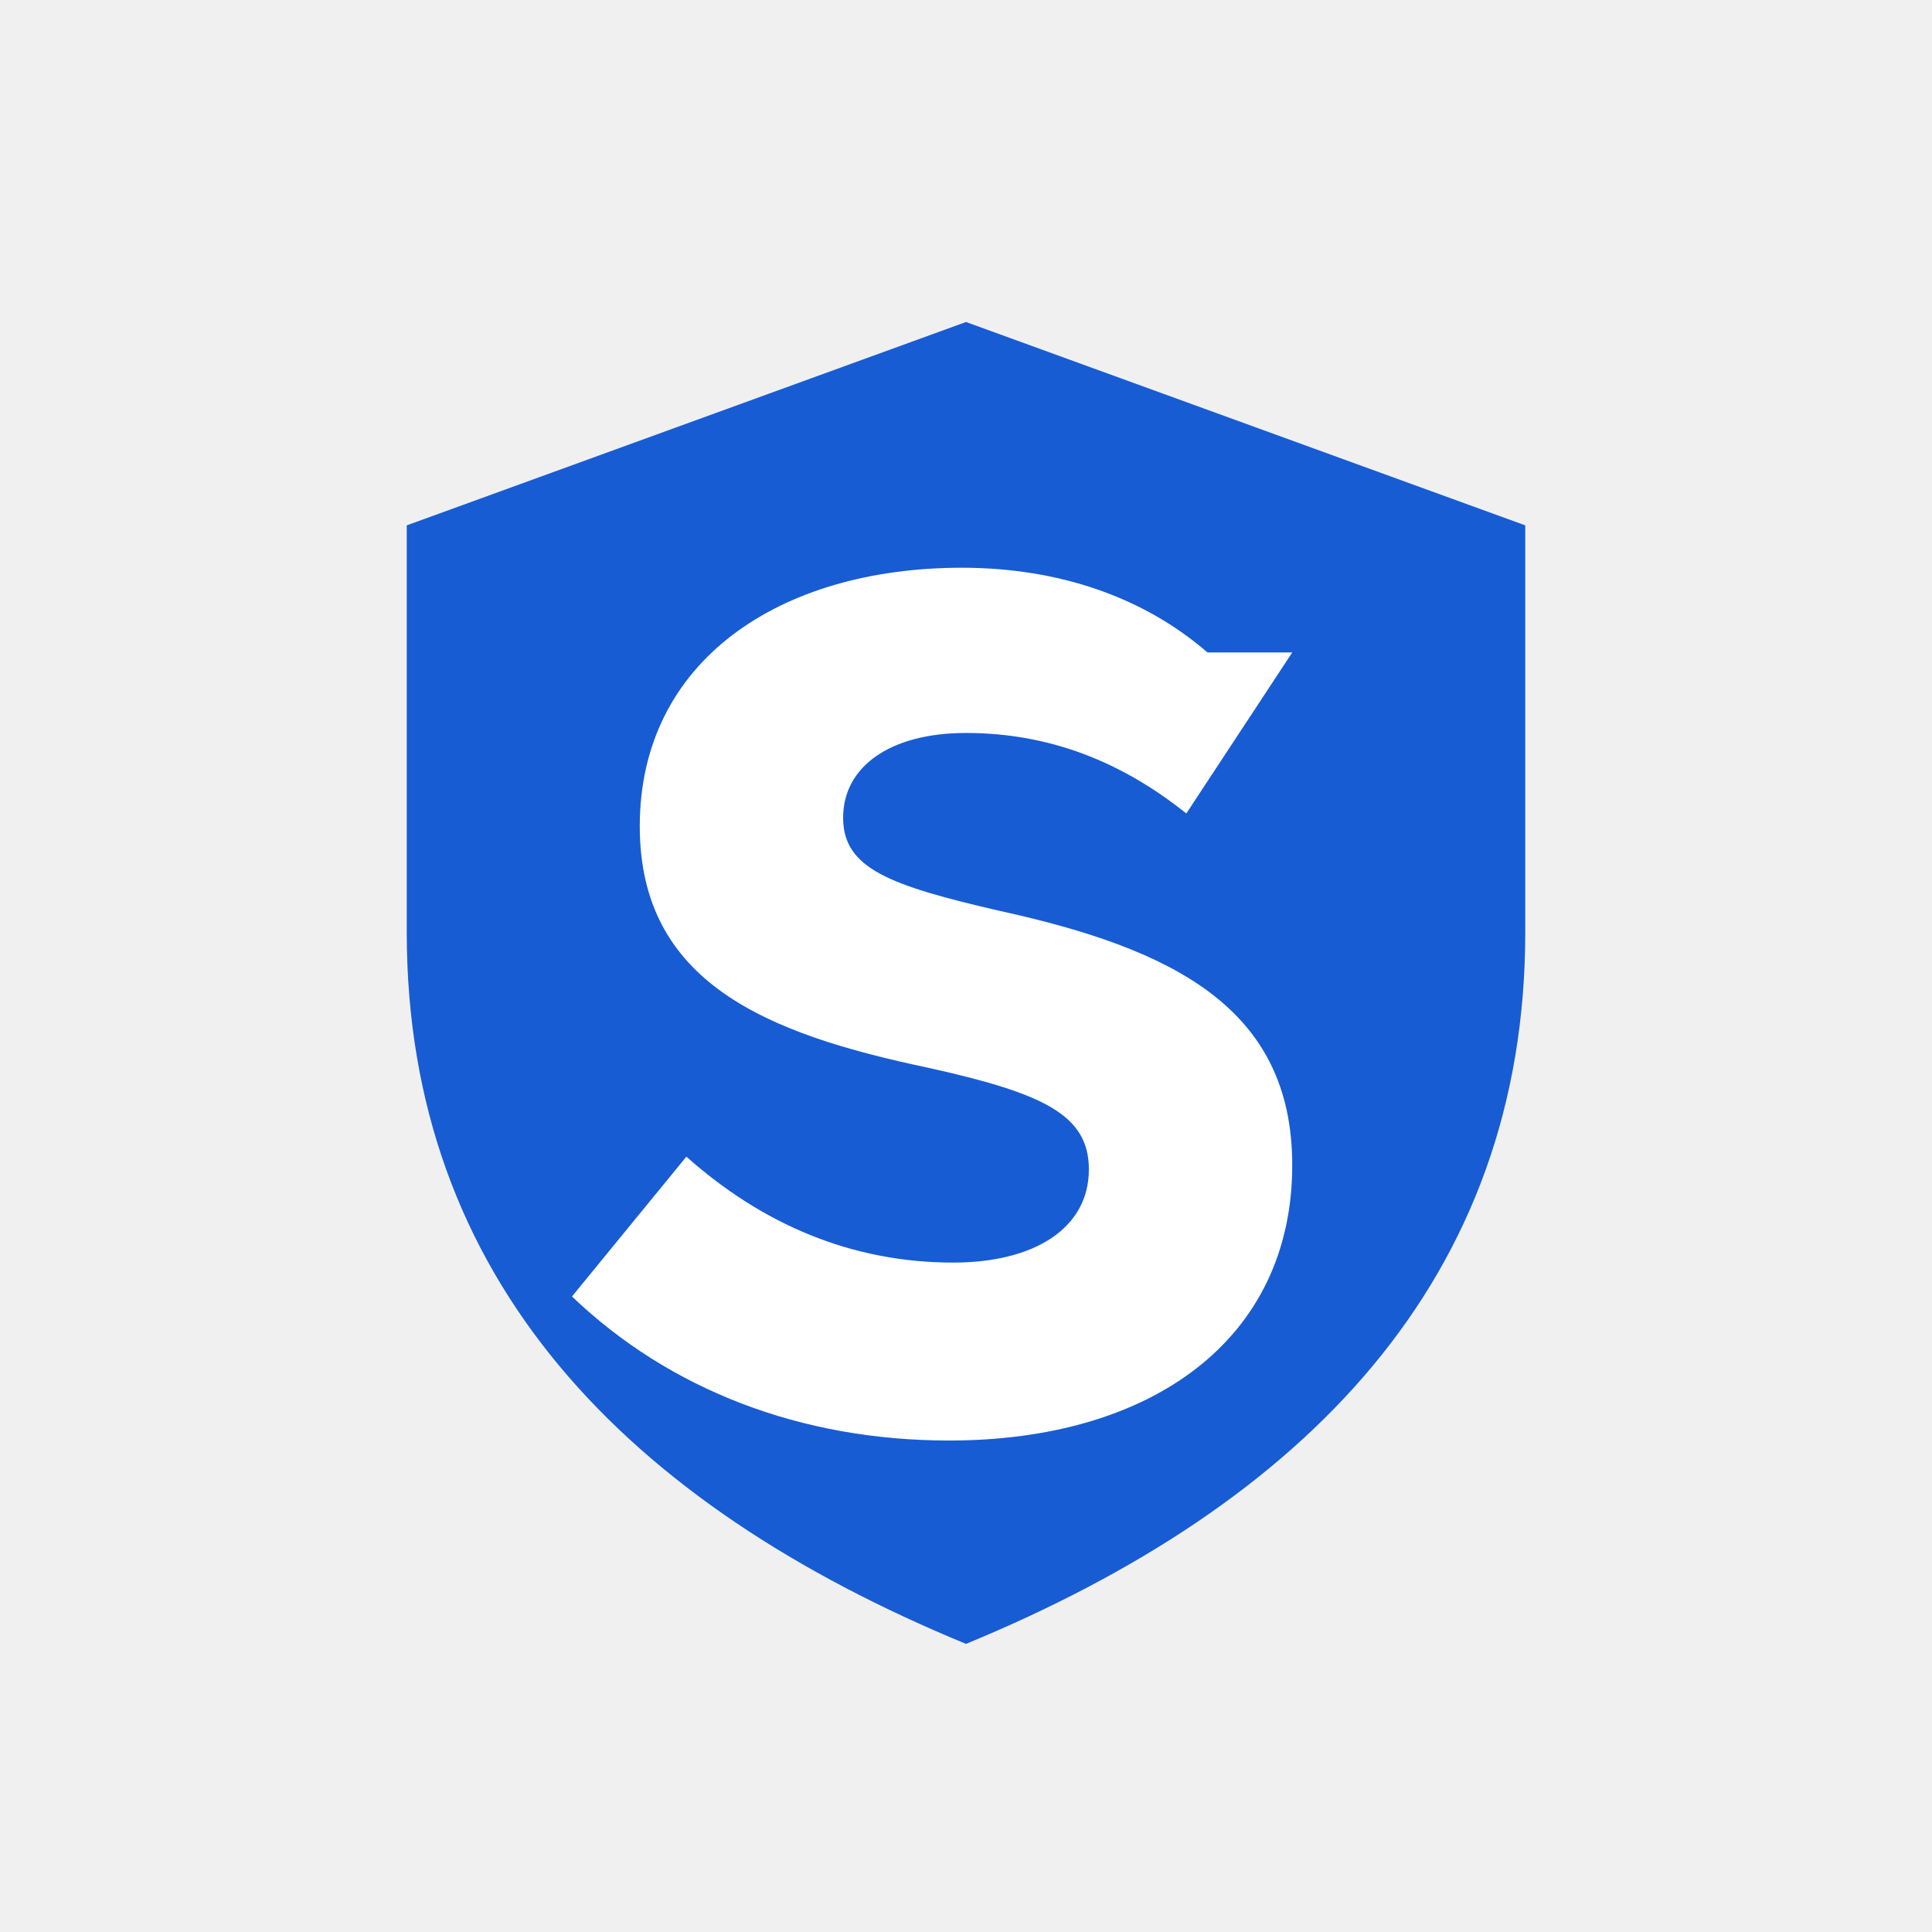
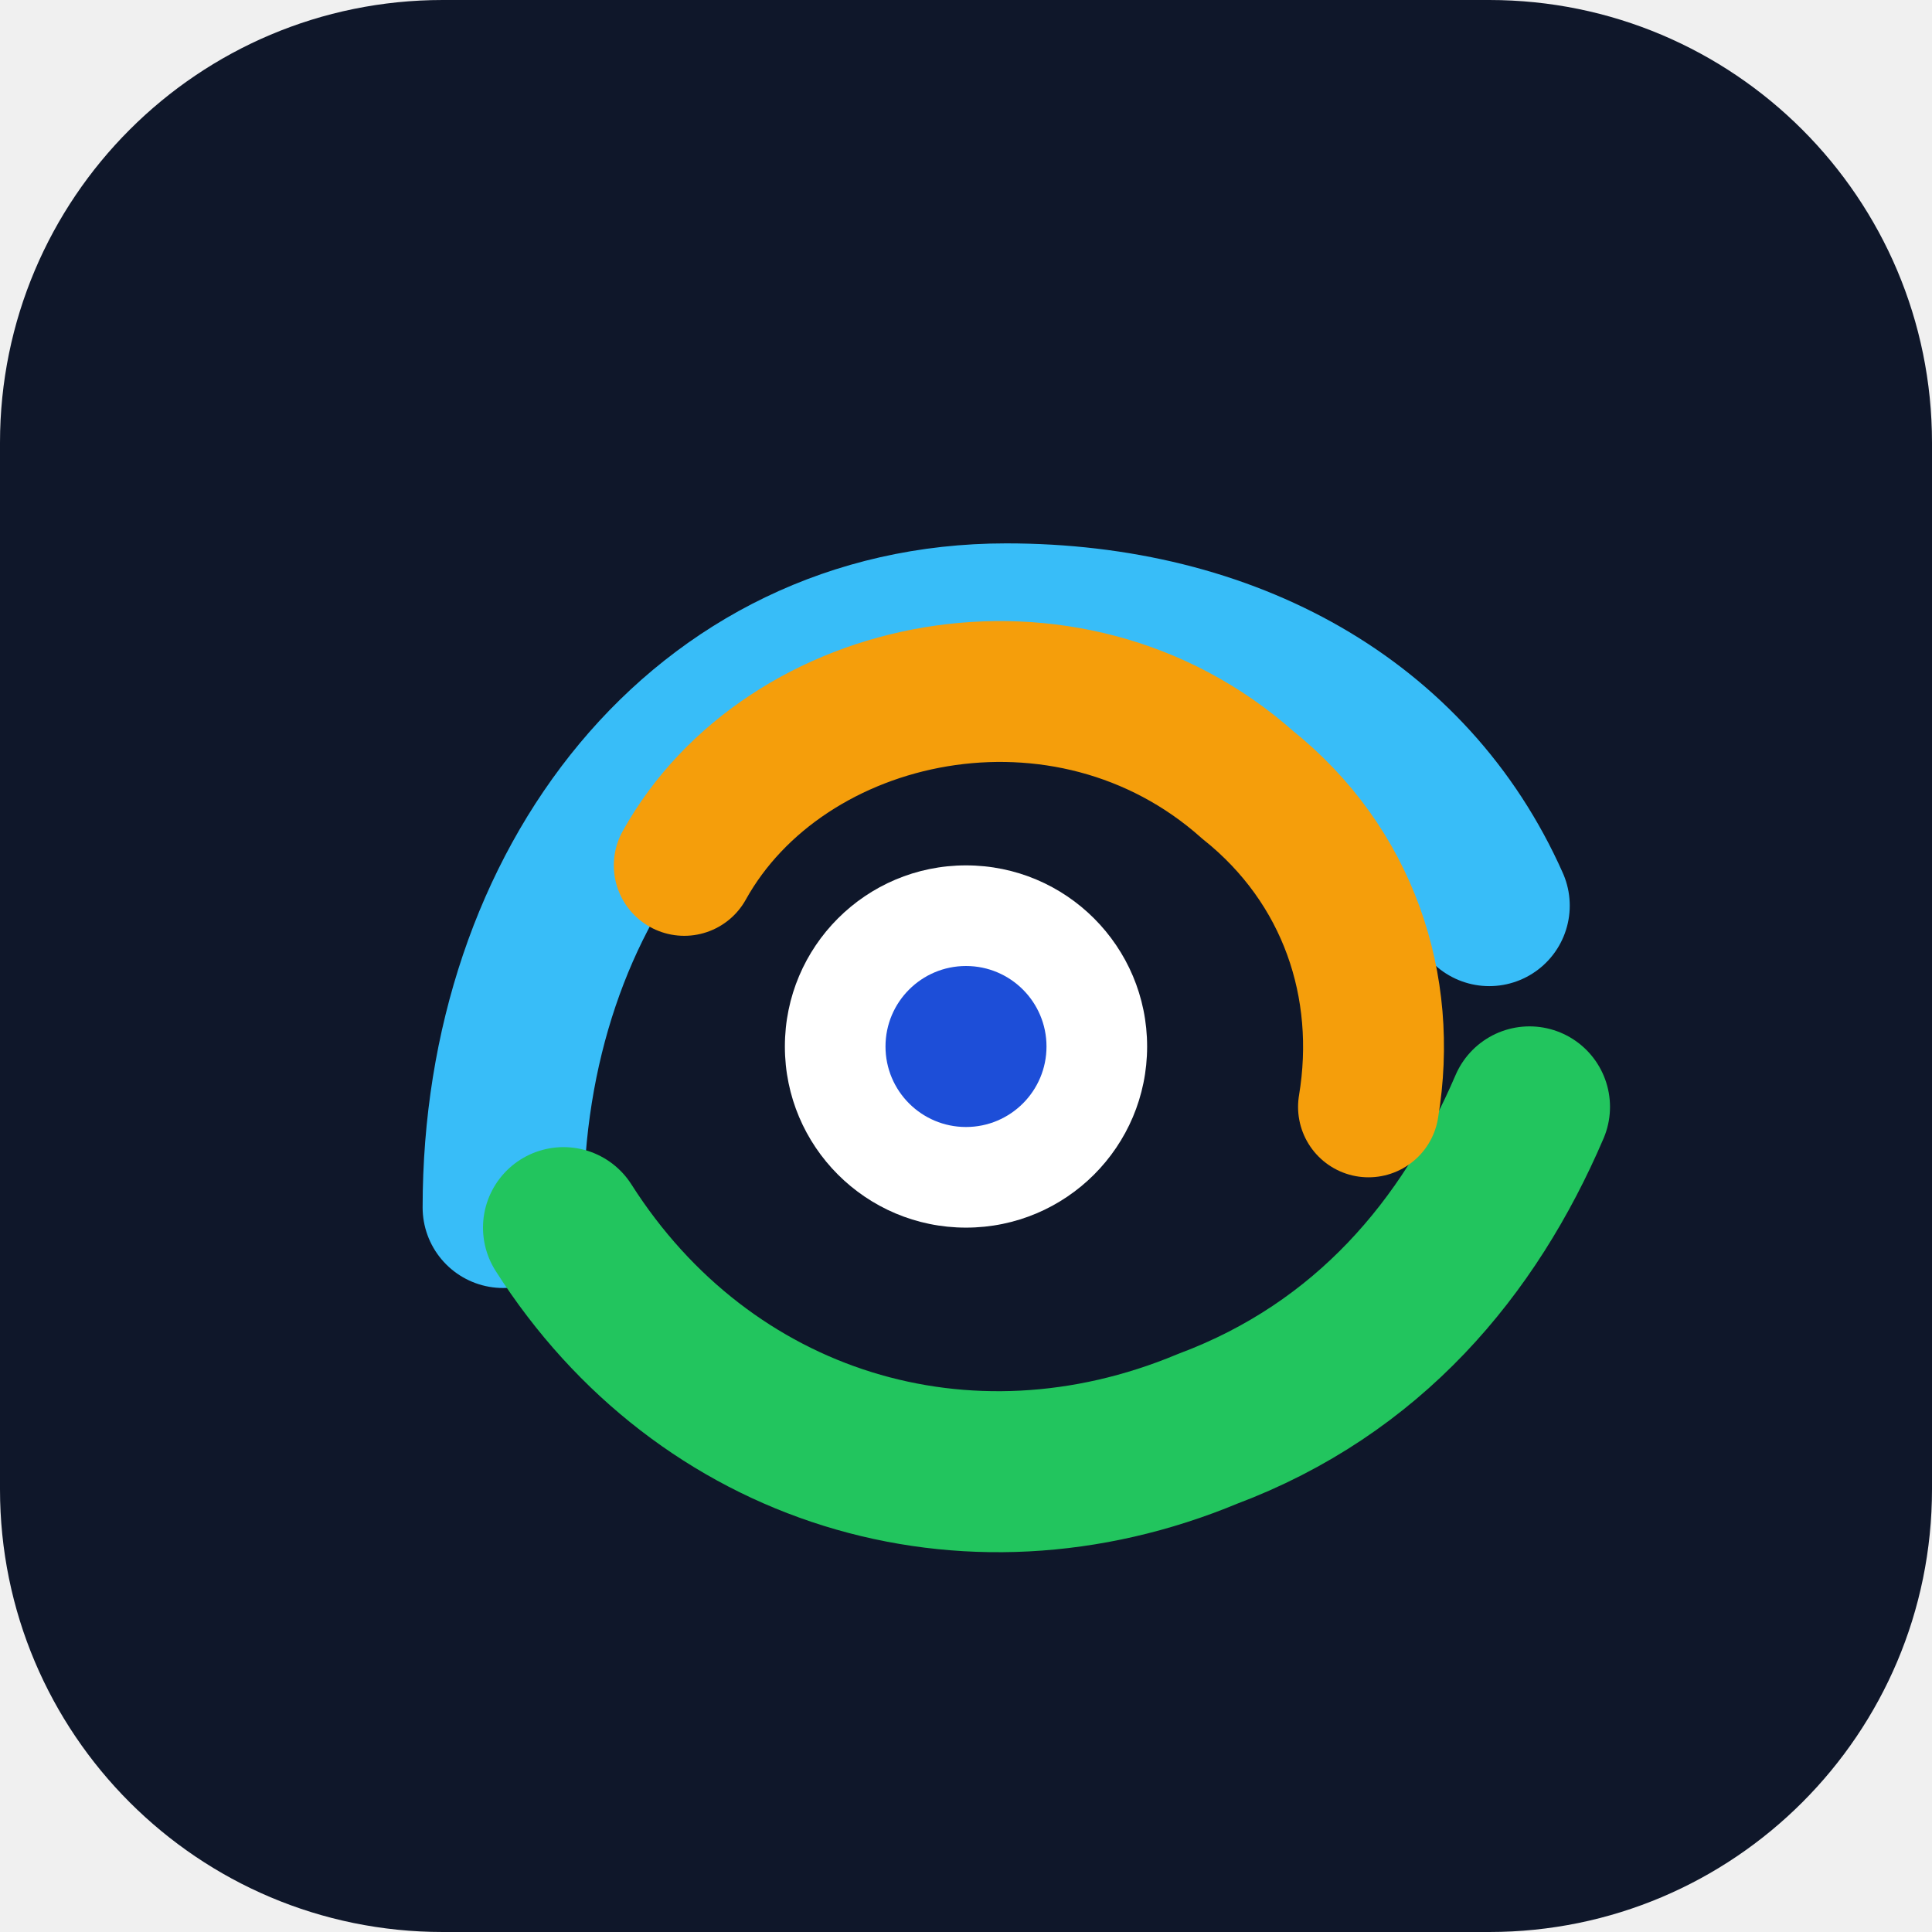
- <svg xmlns="http://www.w3.org/2000/svg" width="456" height="456" viewBox="0 0 456 456">
-   <path d="M228 76 360 124v96c0 82-52 135-132 168-80-33-132-86-132-168v-96L228 76Z" fill="#175CD3" />
-   <path d="M285 154c-15-13-35-20-58-20-43 0-76 22-76 61 0 37 30 49 68 57 27 6 38 11 38 24 0 14-13 22-32 22-24 0-45-9-63-25l-27 33c23 22 54 34 89 34 48 0 81-24 81-65 0-37-28-51-69-60-26-6-37-10-37-22 0-12 11-20 29-20 20 0 37 7 52 19l25-38Z" fill="#FFFFFF" />
+ <svg xmlns="http://www.w3.org/2000/svg" width="456" height="456" viewBox="0 0 96 96" role="img" aria-label="SeriousTech">
+   <rect width="96" height="96" rx="22" fill="#0f172a" />
+   <path d="M25 60c0-16 10-29 25-29 11 0 20 5 24 14" fill="none" stroke="#38bdf8" stroke-width="8" stroke-linecap="round" />
+   <path d="M28 61c7 11 20 15 32 10 8-3 13-9 16-16" fill="none" stroke="#22c55e" stroke-width="8" stroke-linecap="round" />
+   <path d="M34 43c5-9 19-12 28-4 5 4 7 10 6 16" fill="none" stroke="#f59e0b" stroke-width="7" stroke-linecap="round" />
+   <circle cx="48" cy="52" r="9" fill="#ffffff" />
+   <circle cx="48" cy="52" r="4" fill="#1d4ed8" />
</svg>
